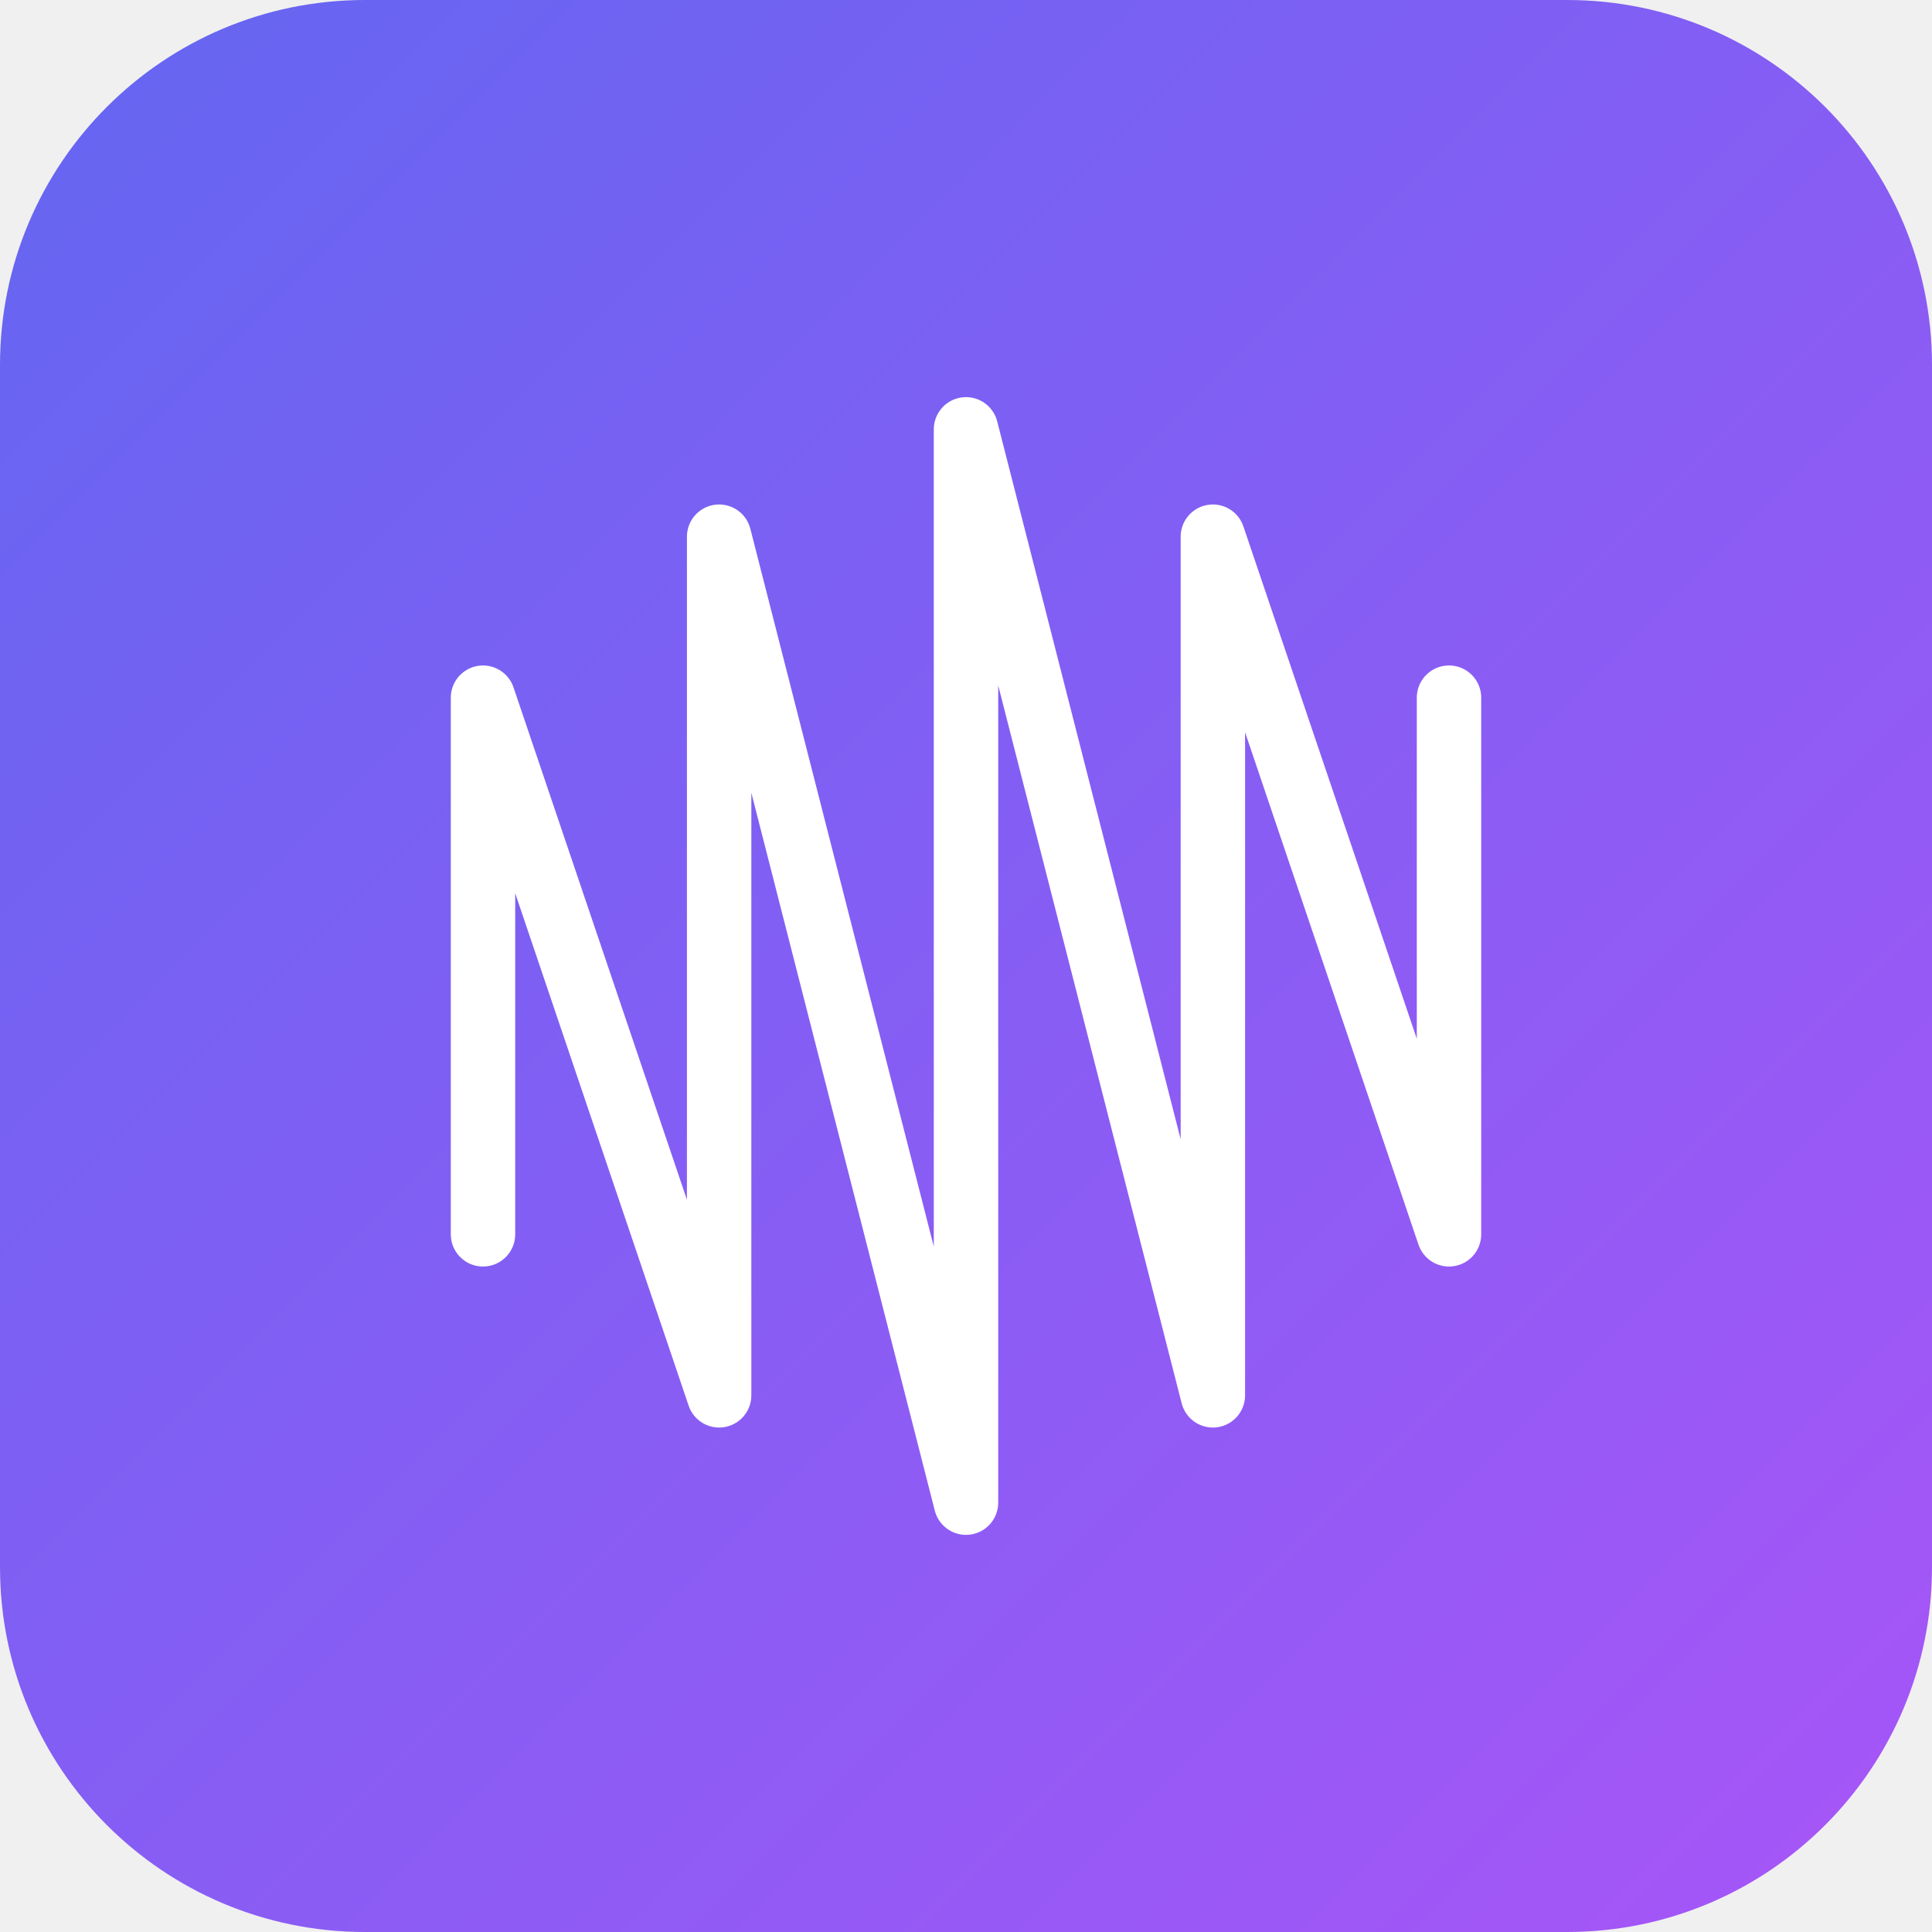
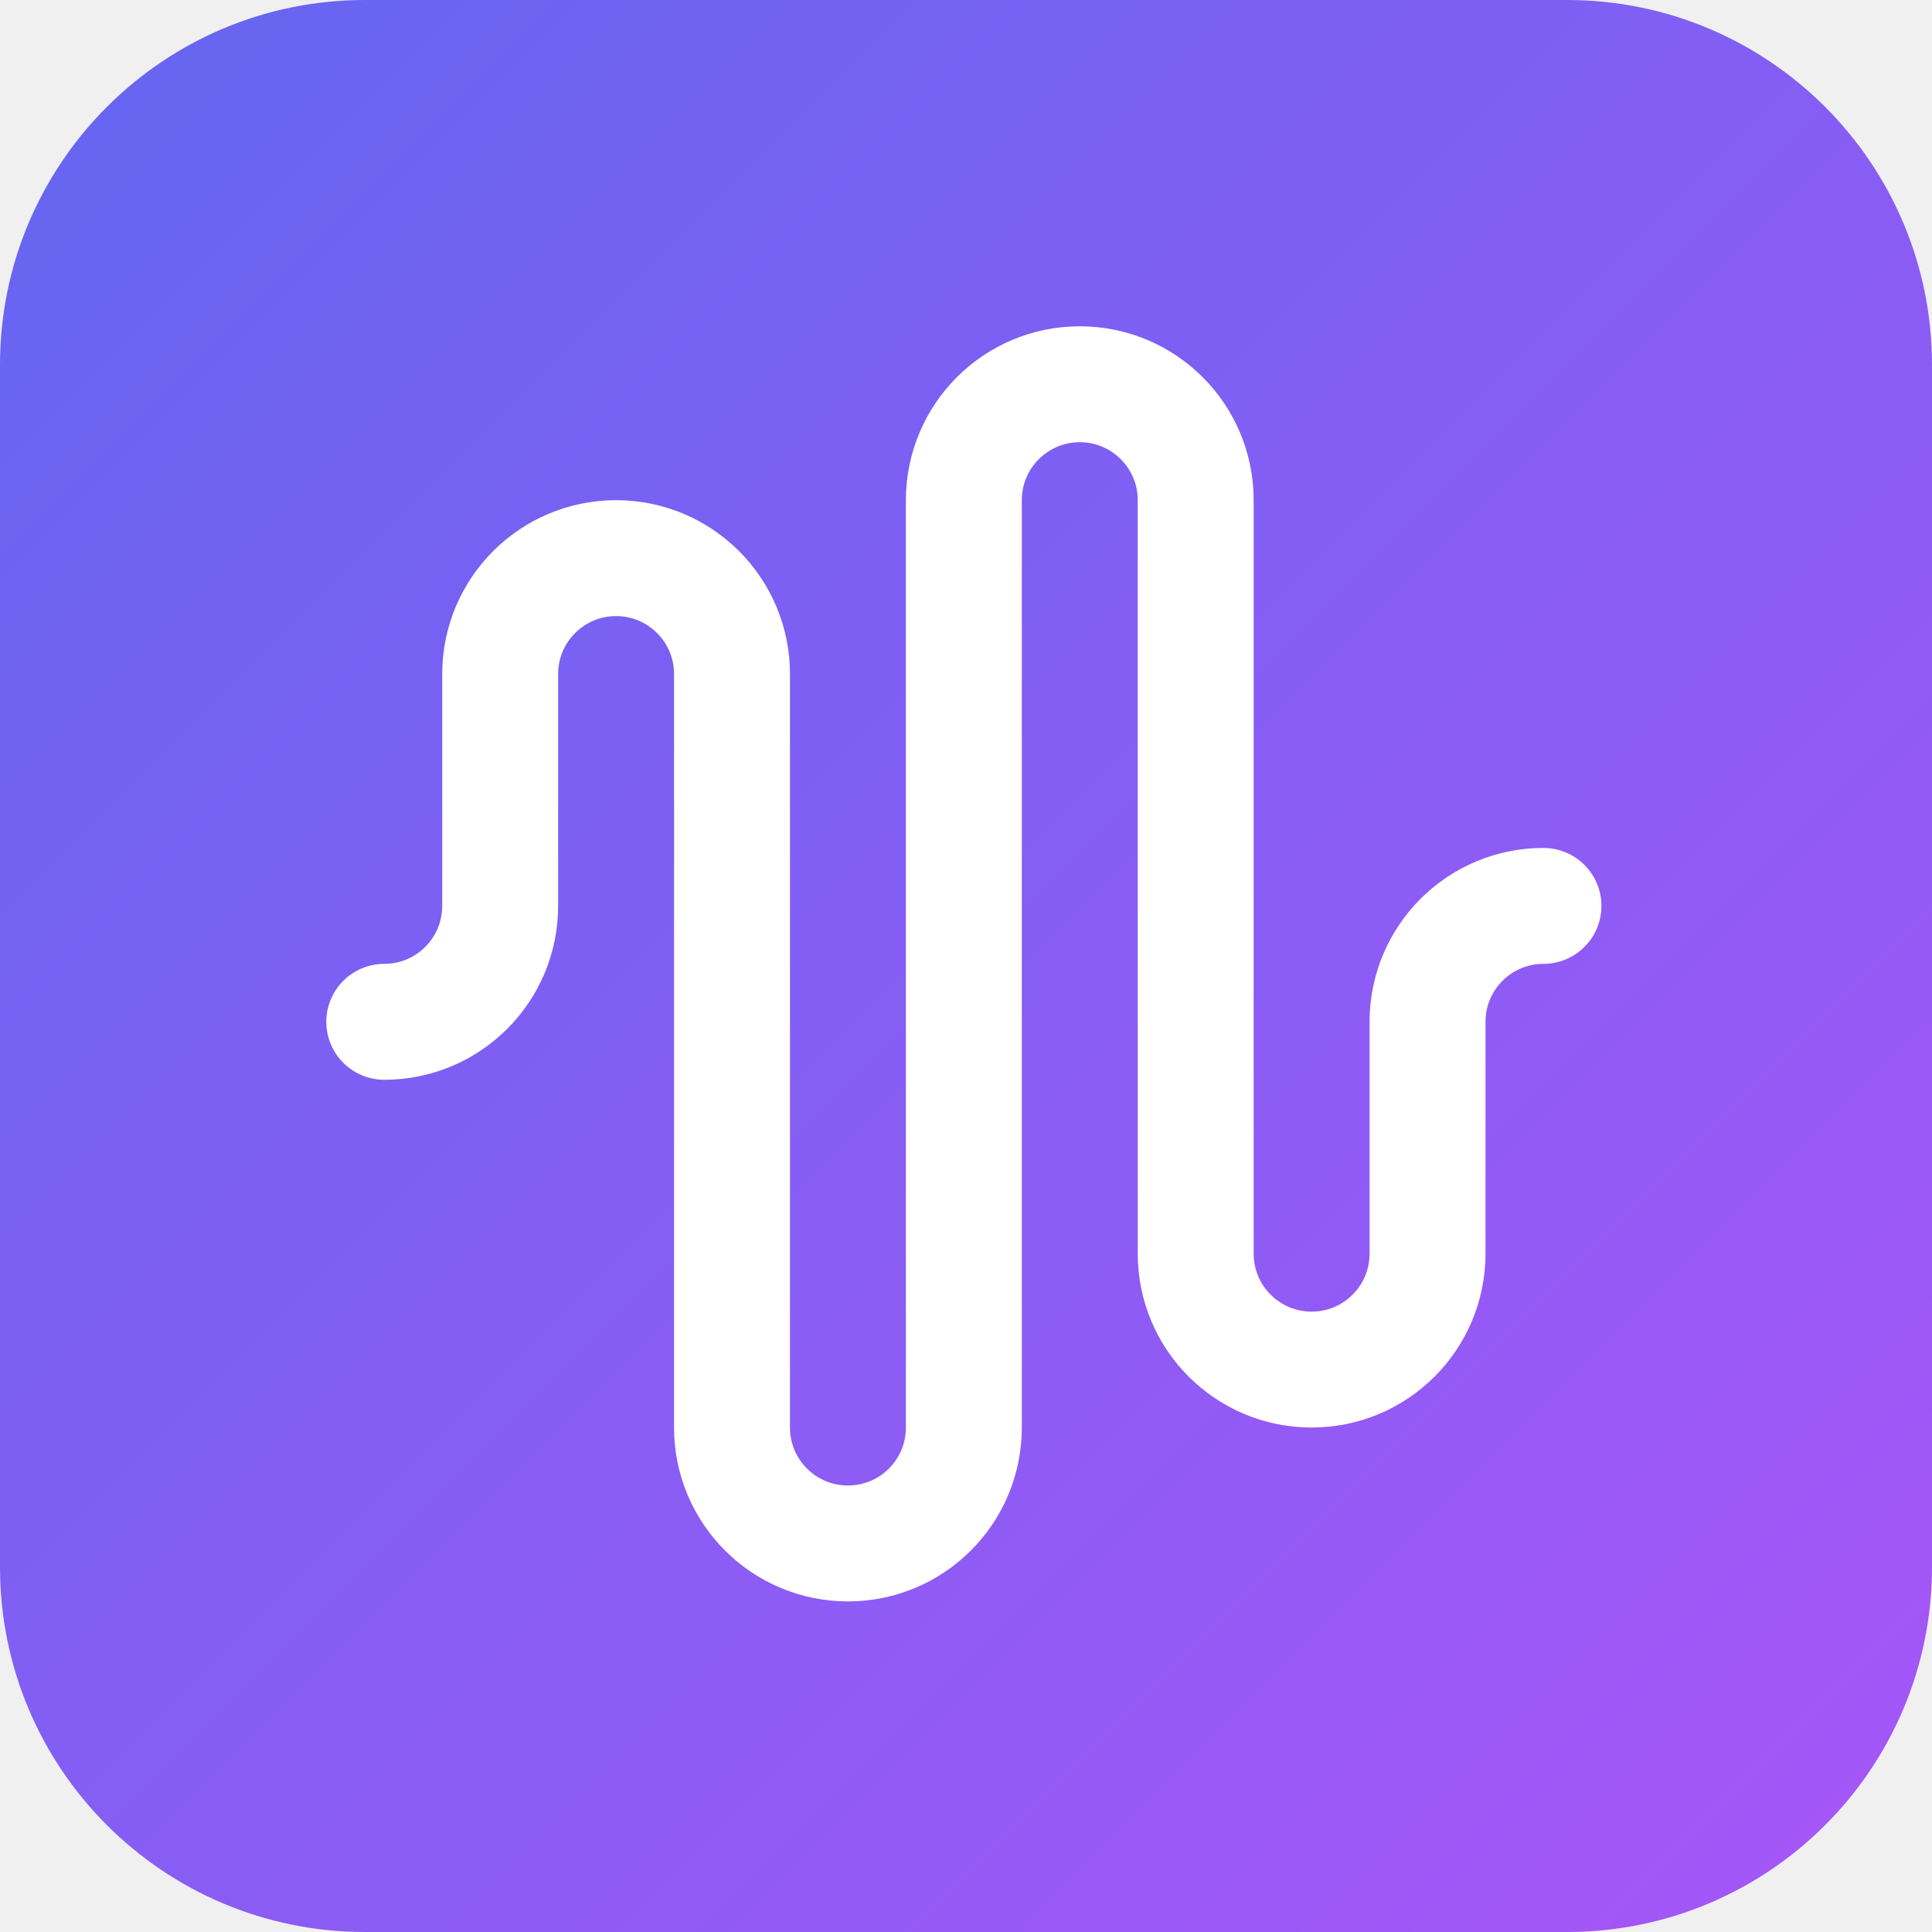
<svg xmlns="http://www.w3.org/2000/svg" viewBox="0 0 180 180">
  <defs>
    <linearGradient id="grad" x1="0%" y1="0%" x2="100%" y2="100%">
-       <stop offset="0%" style="stop-color:#6366f1;stop-opacity:1" />
-       <stop offset="100%" style="stop-color:#a855f7;stop-opacity:1" />
+       <stop offset="0%" stop-color="#6366f1" />
+       <stop offset="100%" stop-color="#a855f7" />
    </linearGradient>
  </defs>
  <rect width="180" height="180" rx="34" fill="url(#grad)" />
-   <polyline fill="none" stroke="white" stroke-width="6" stroke-linecap="round" stroke-linejoin="round" points="45,115 45,65 67,130 67,50 90,140 90,40 113,130 113,50 135,115 135,65" />
+   <g transform="translate(25, 25) scale(5.4)" fill="none" stroke="white" stroke-width="2" stroke-linecap="round" stroke-linejoin="round">
+     <path d="M2 13a2 2 0 0 0 2-2V7a2 2 0 0 1 4 0v13a2 2 0 0 0 4 0V4a2 2 0 0 1 4 0v13a2 2 0 0 0 4 0v-4a2 2 0 0 1 2-2" />
+   </g>
</svg>
